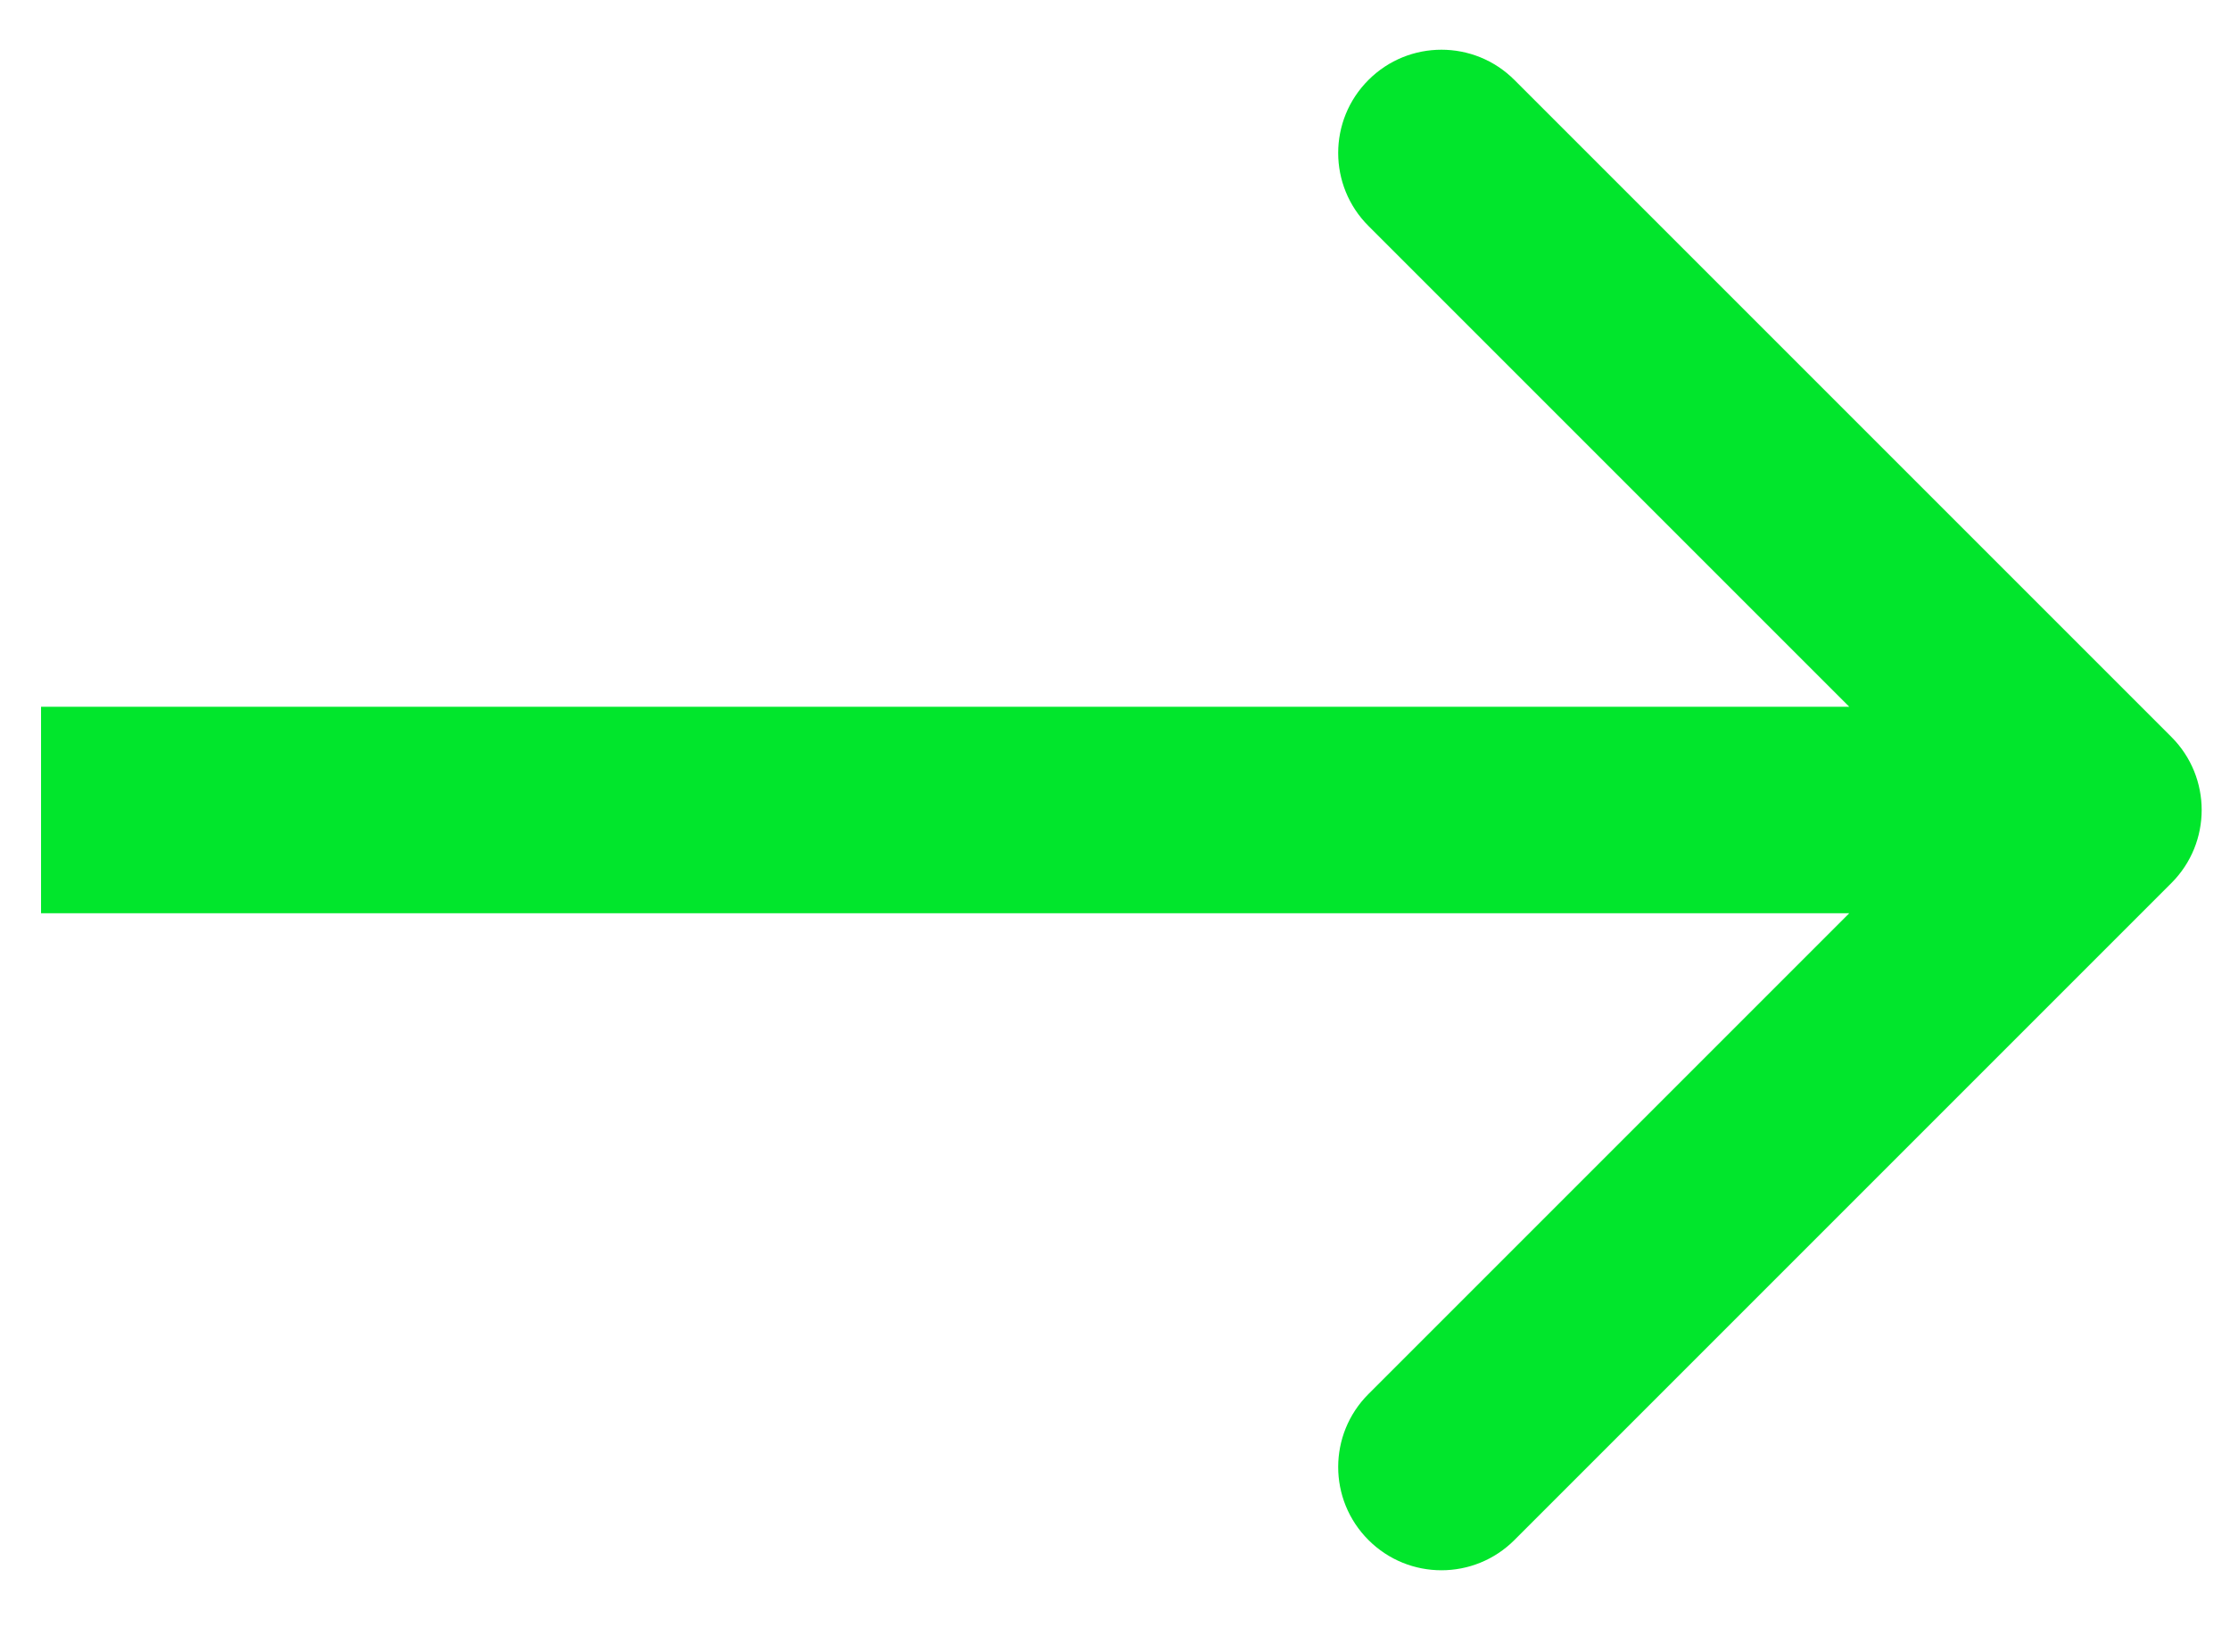
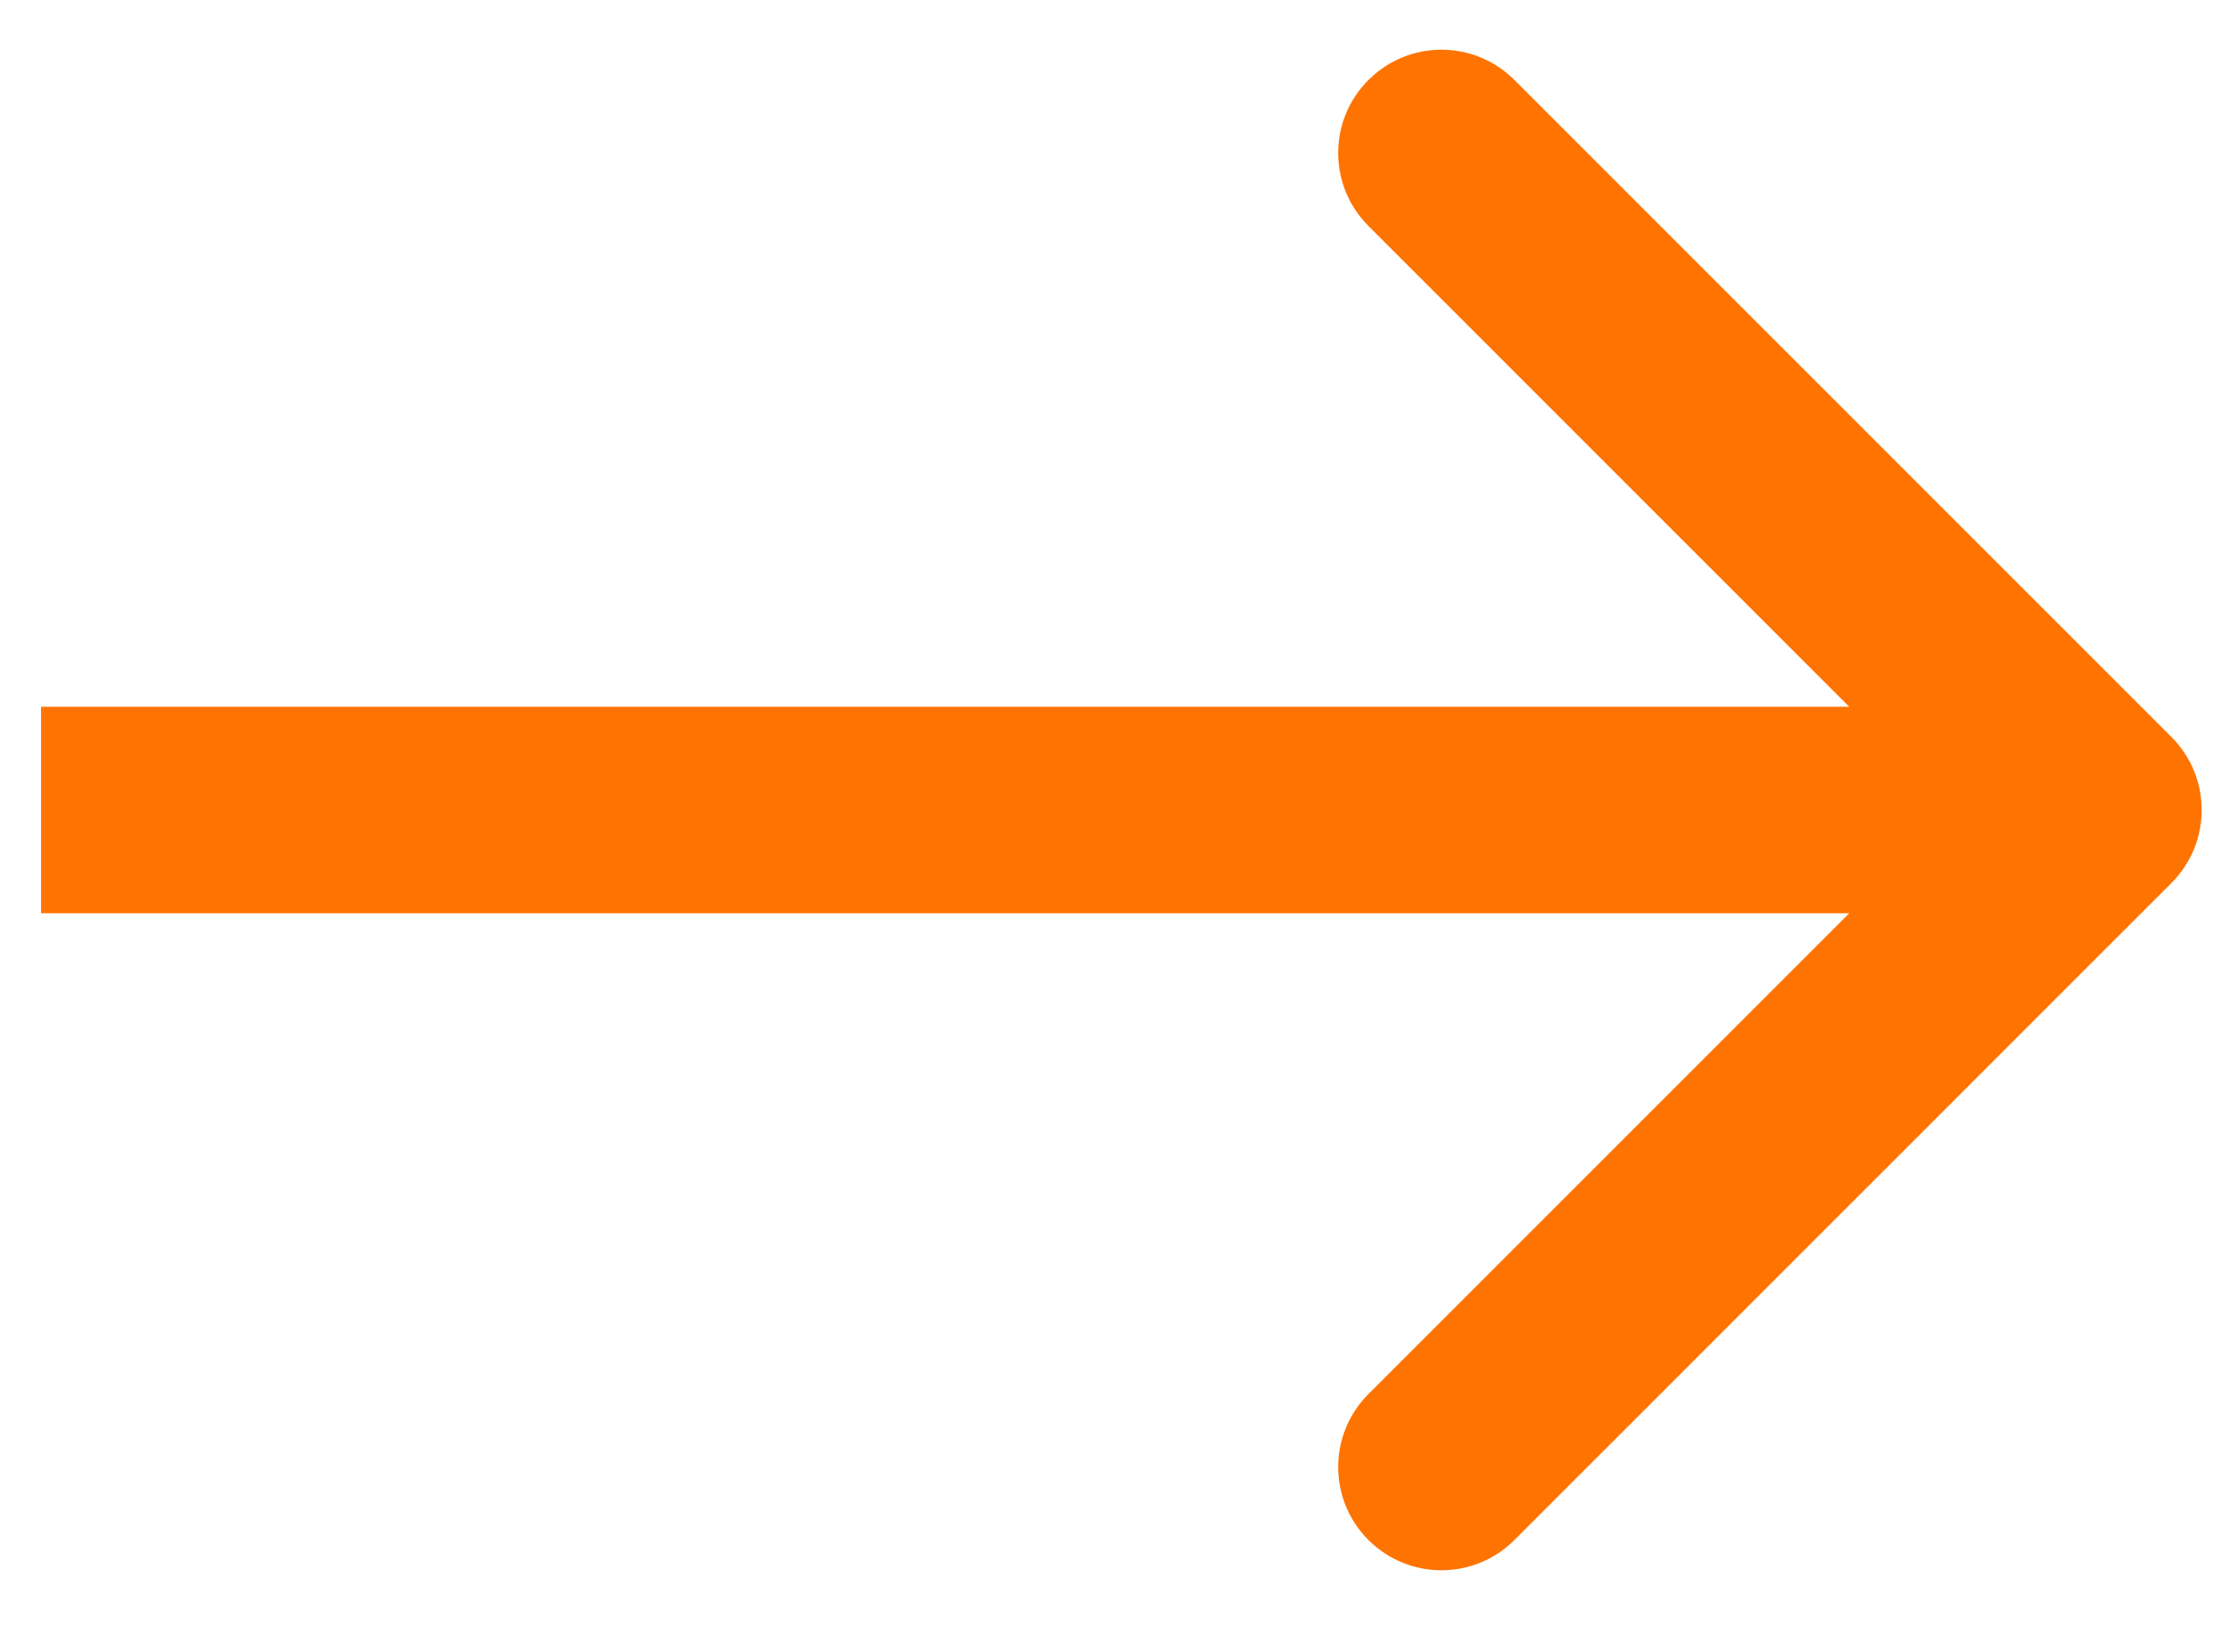
<svg xmlns="http://www.w3.org/2000/svg" width="27" height="20" viewBox="0 0 27 20" fill="none">
-   <path d="M26.291 10.691C26.779 10.203 26.779 9.411 26.291 8.923L18.336 0.968C17.848 0.48 17.057 0.48 16.569 0.968C16.08 1.456 16.08 2.248 16.569 2.736L23.64 9.807L16.569 16.878C16.08 17.366 16.08 18.158 16.569 18.646C17.057 19.134 17.848 19.134 18.336 18.646L26.291 10.691ZM0.497 11.057L25.407 11.057L25.407 8.557L0.497 8.557L0.497 11.057Z" fill="#01E62C" />
+   <path d="M26.291 10.691C26.779 10.203 26.779 9.411 26.291 8.923L18.336 0.968C17.848 0.48 17.057 0.48 16.569 0.968C16.08 1.456 16.08 2.248 16.569 2.736L23.64 9.807L16.569 16.878C16.08 17.366 16.08 18.158 16.569 18.646C17.057 19.134 17.848 19.134 18.336 18.646L26.291 10.691ZM0.497 11.057L25.407 11.057L25.407 8.557L0.497 8.557L0.497 11.057Z" fill="#ff7300" />
</svg>
